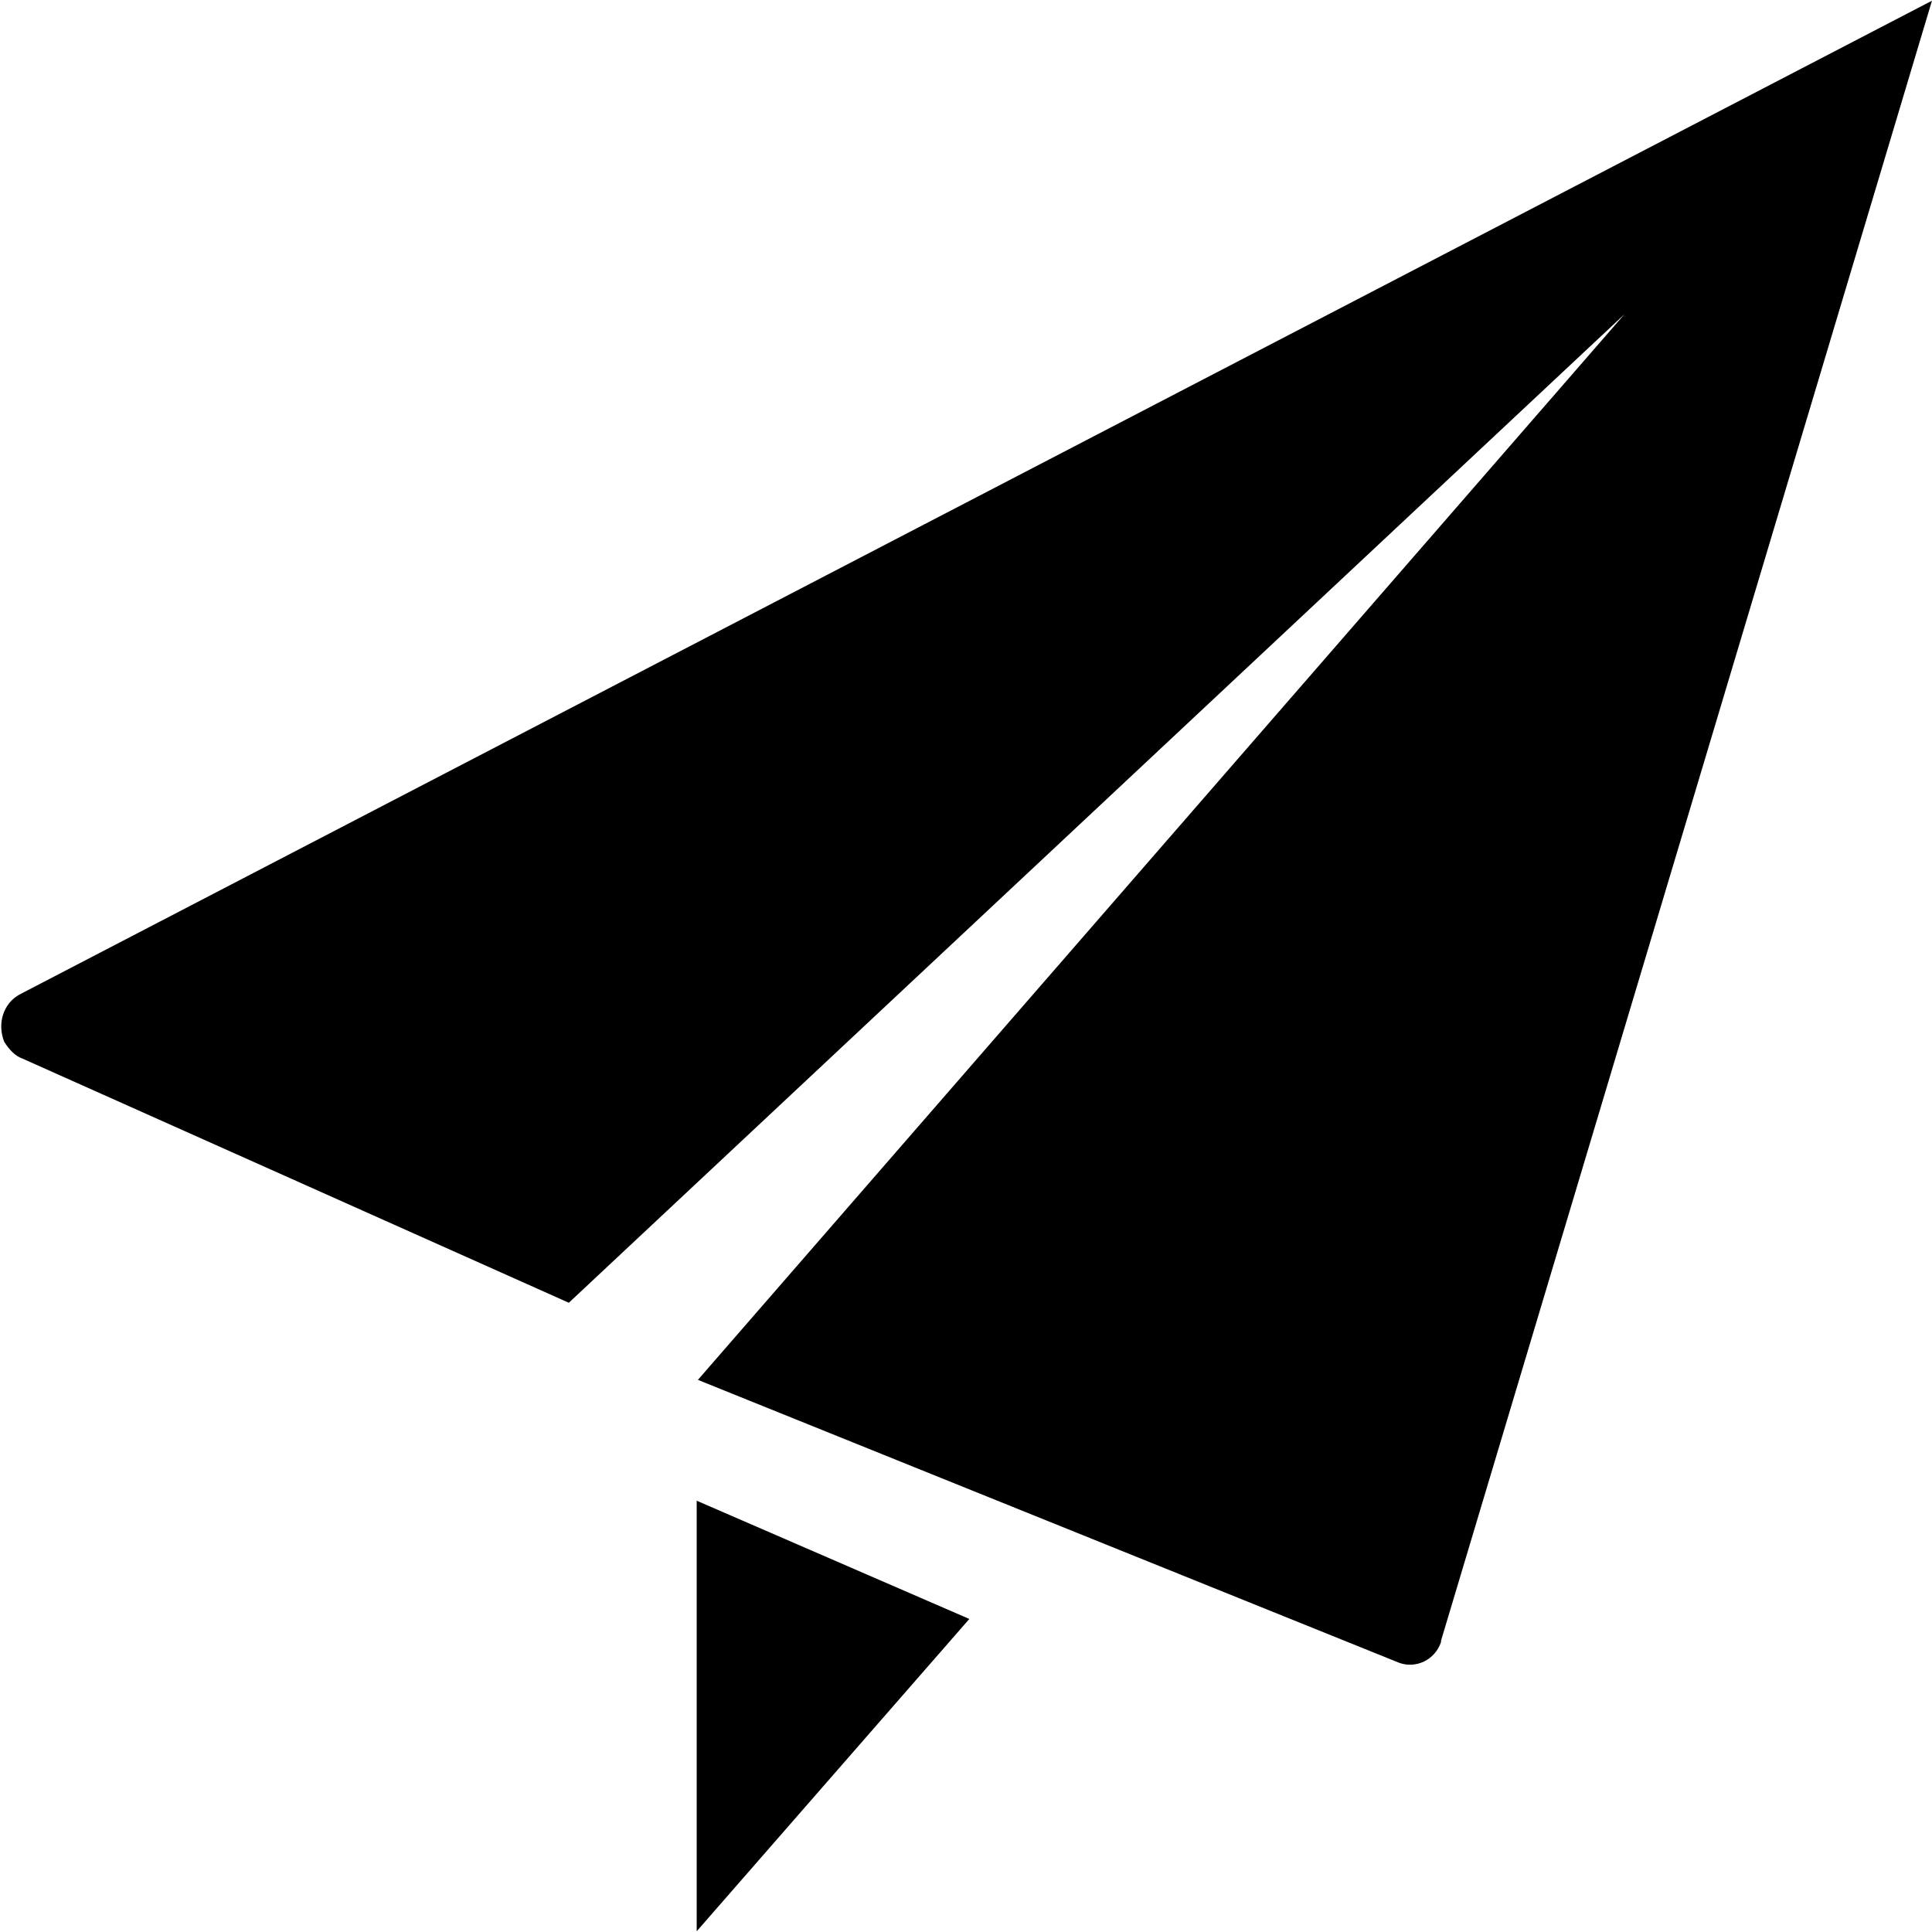
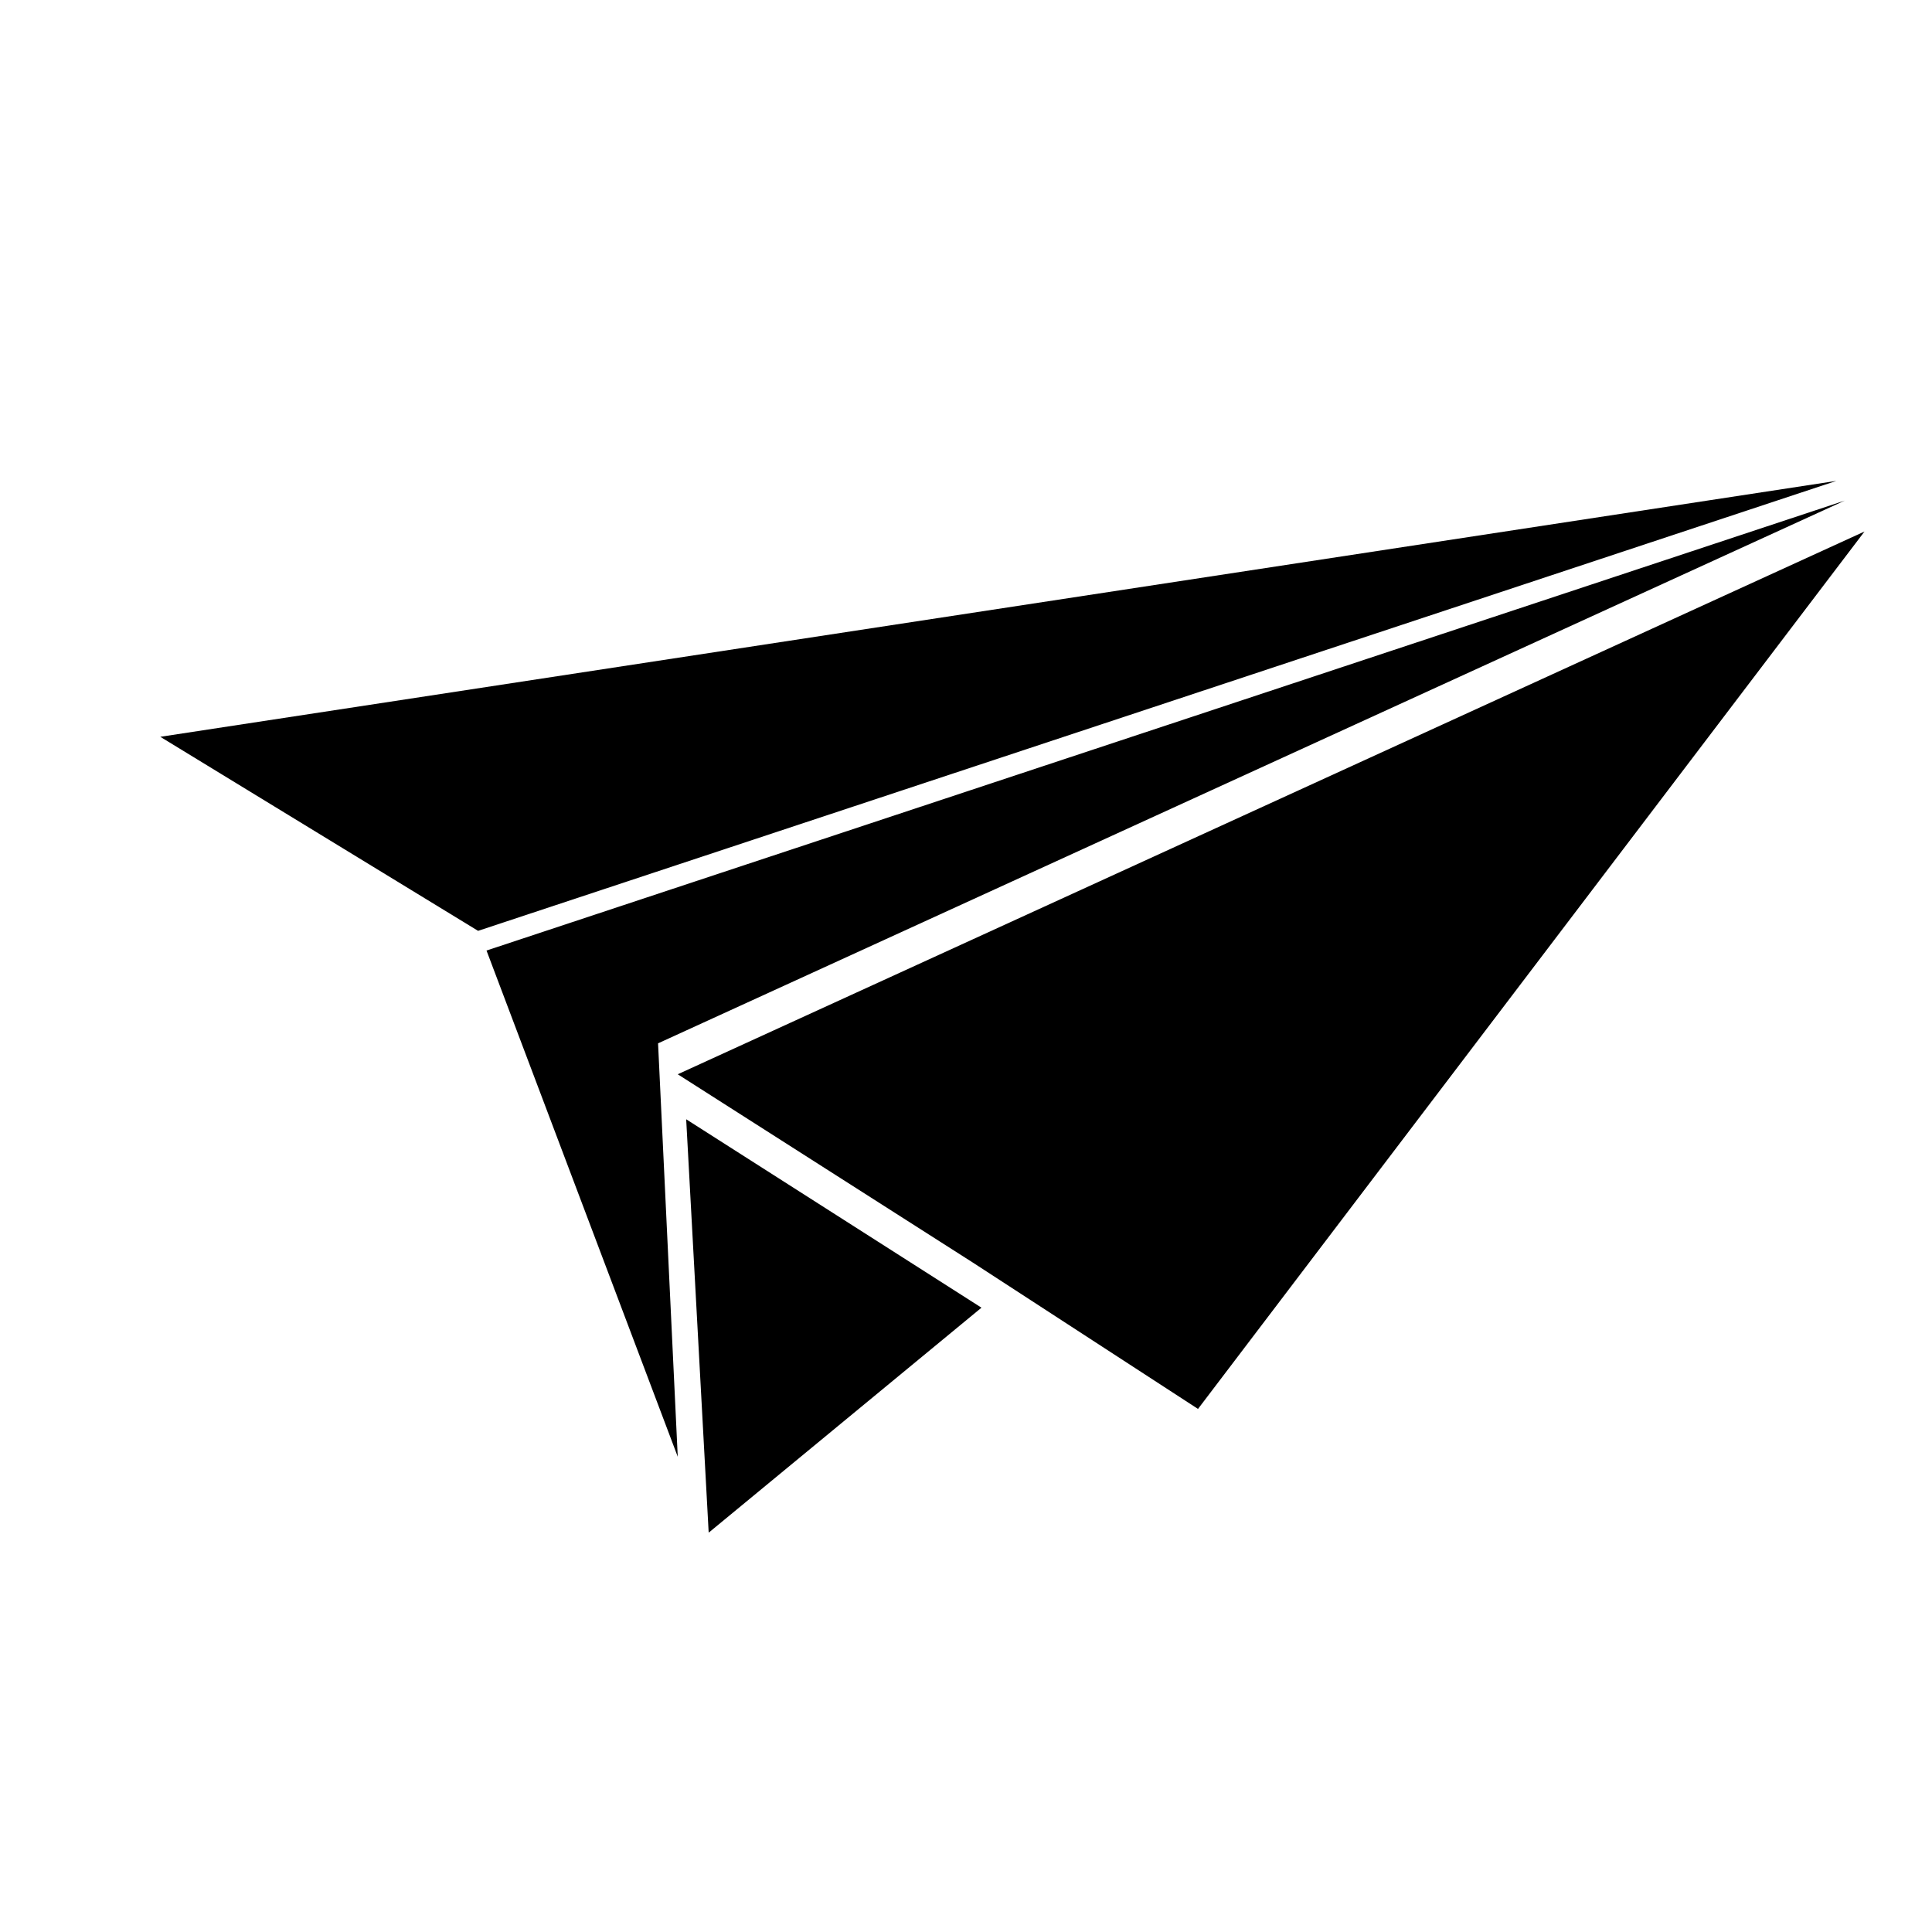
- <svg xmlns="http://www.w3.org/2000/svg" width="128" height="128">
-   <path d="M1.482 70.131l36.204 16.18 69.932-65.485-61.38 70.594 46.435 18.735c1.119.425 2.397-.17 2.797-1.363v-.085L127.998.047 1.322 65.874c-1.12.597-1.519 1.959-1.04 3.151.32.511.72.937 1.2 1.107zm44.676 57.821L64.22 107.26l-18.062-7.834v28.527z" />
+ <svg xmlns="http://www.w3.org/2000/svg" class="icon" viewBox="0 0 1024 1024" width="128" height="128">
+   <path d="M84.96 390.521l888.362-135.639-719.93 238.486zm172.903 113.281l719.93-238.486L348.786 552.99l10.434 219.109z" />
+   <path d="M375.616 812.344l-11.925-219.11L520.198 693.1zm259.353-65.584l-119.243-77.508-156.506-99.866 629.007-287.674z" />
</svg>
